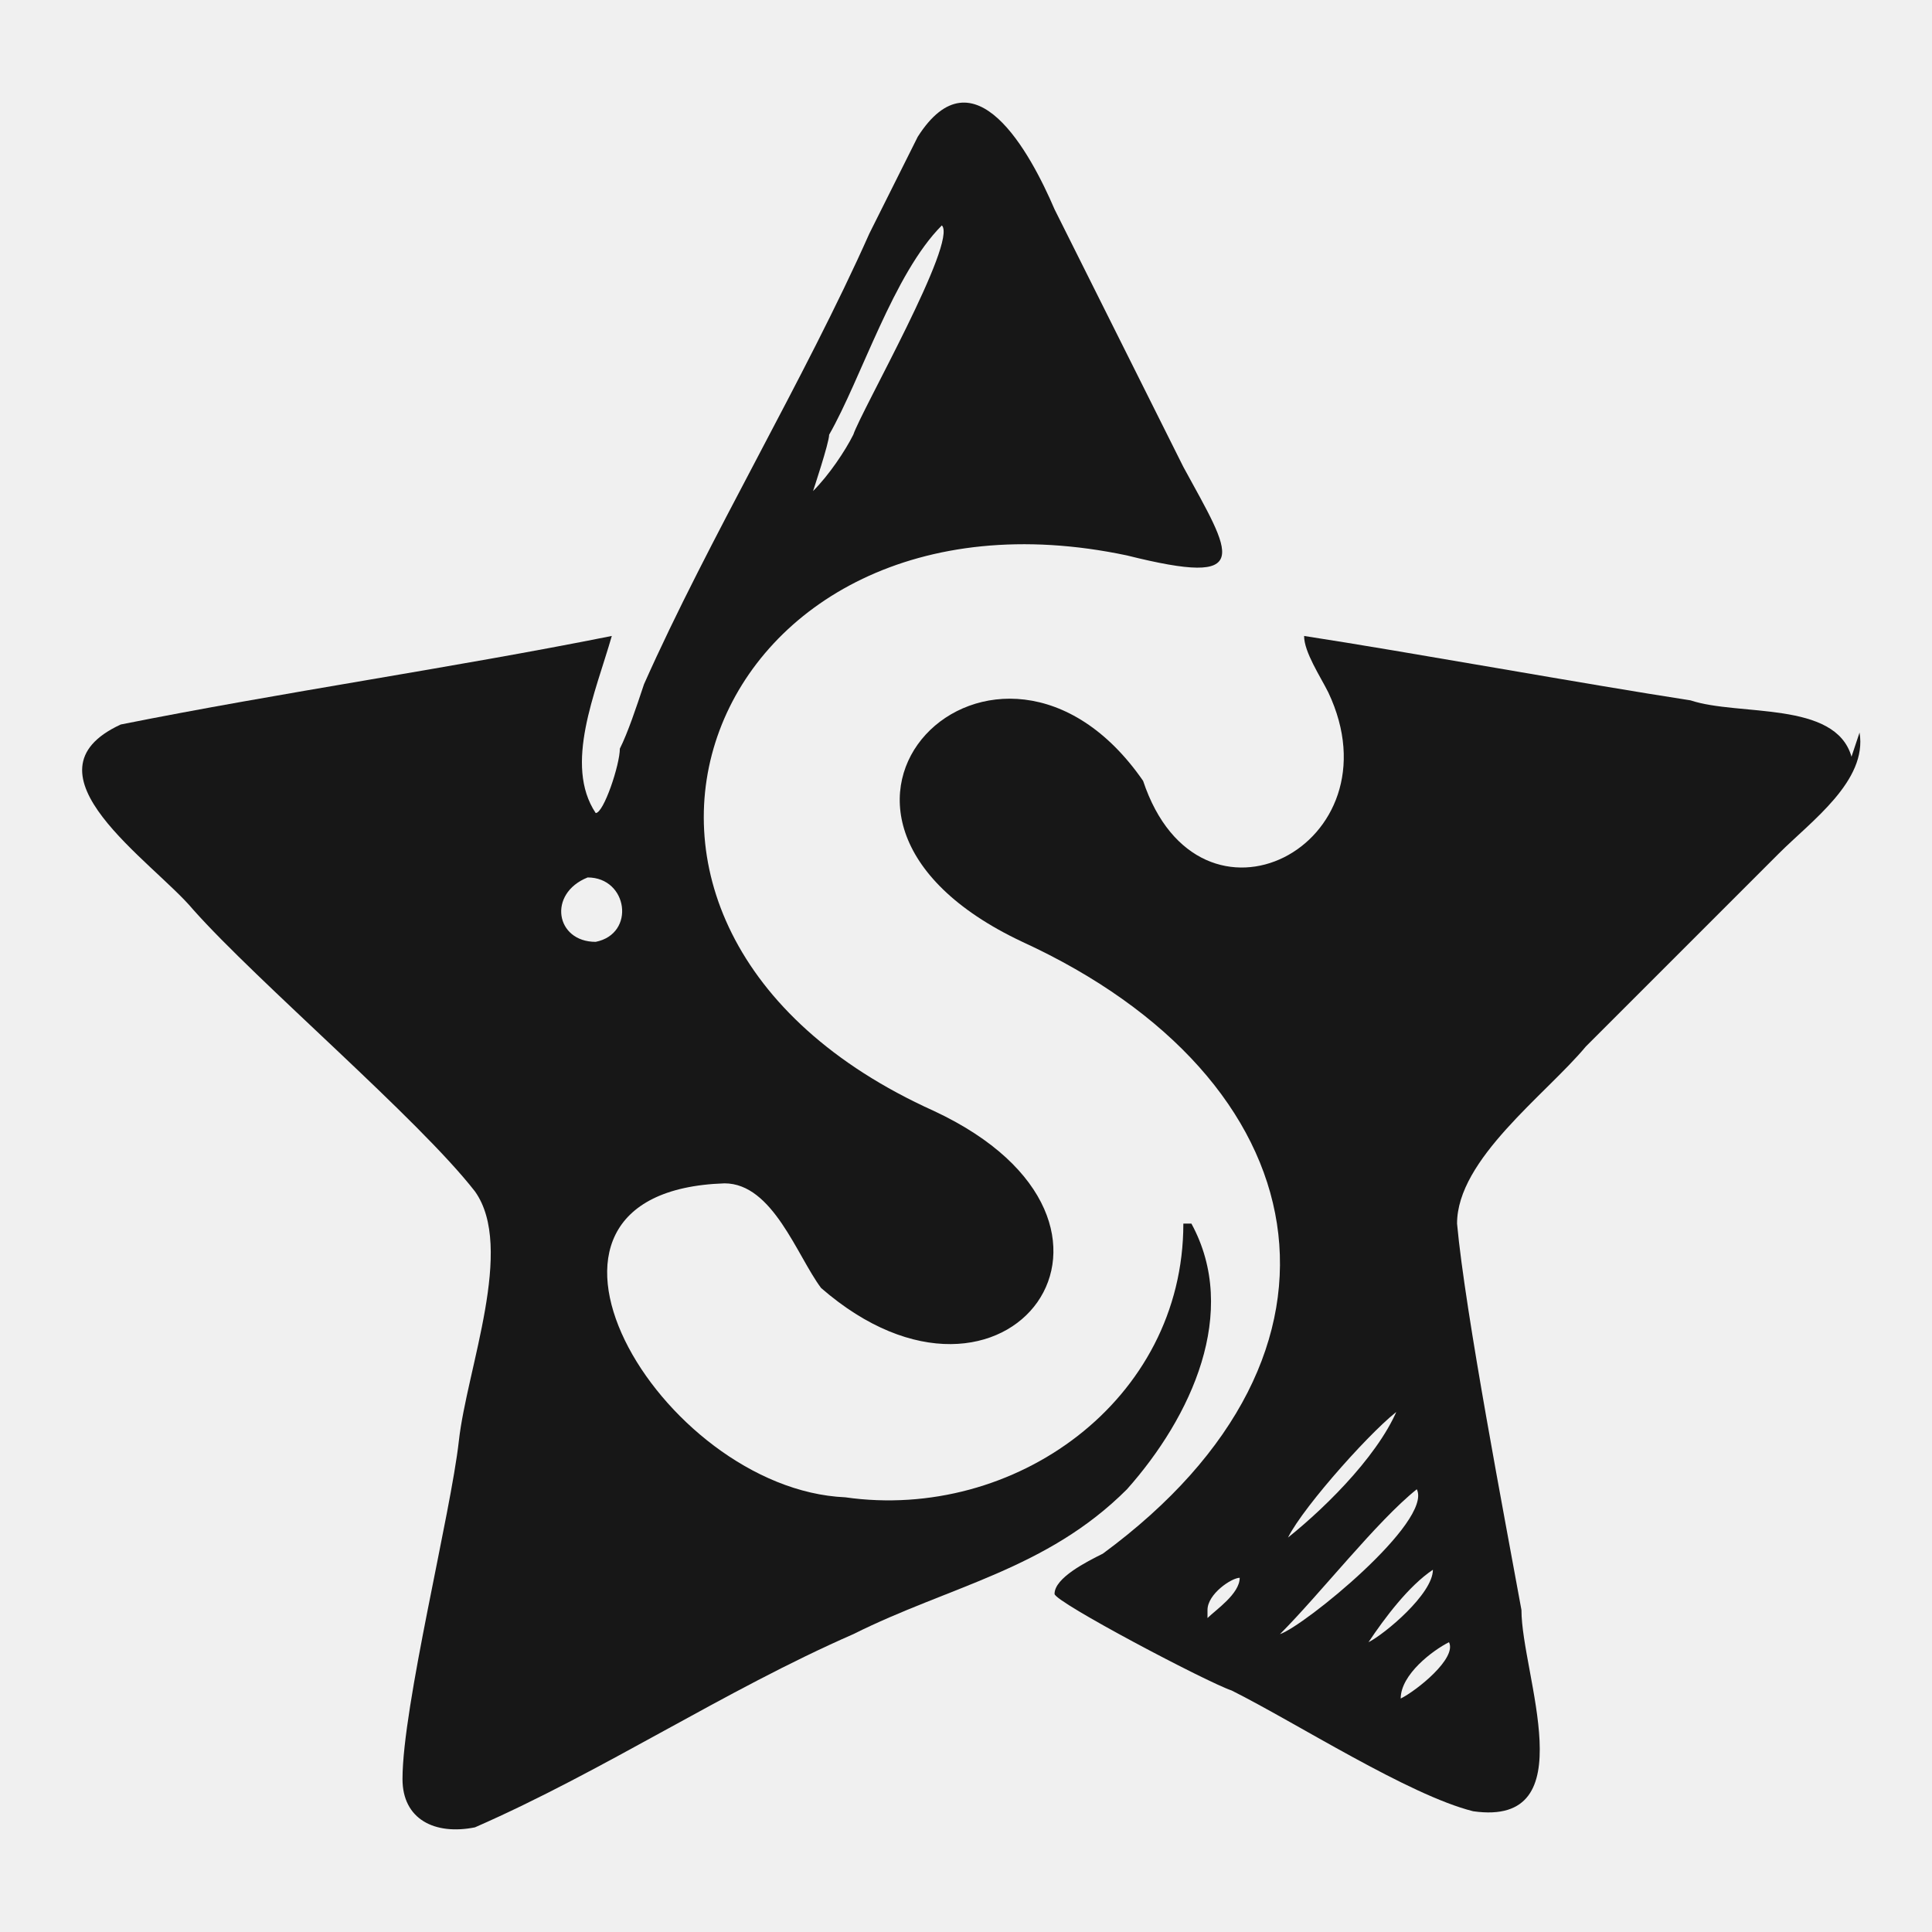
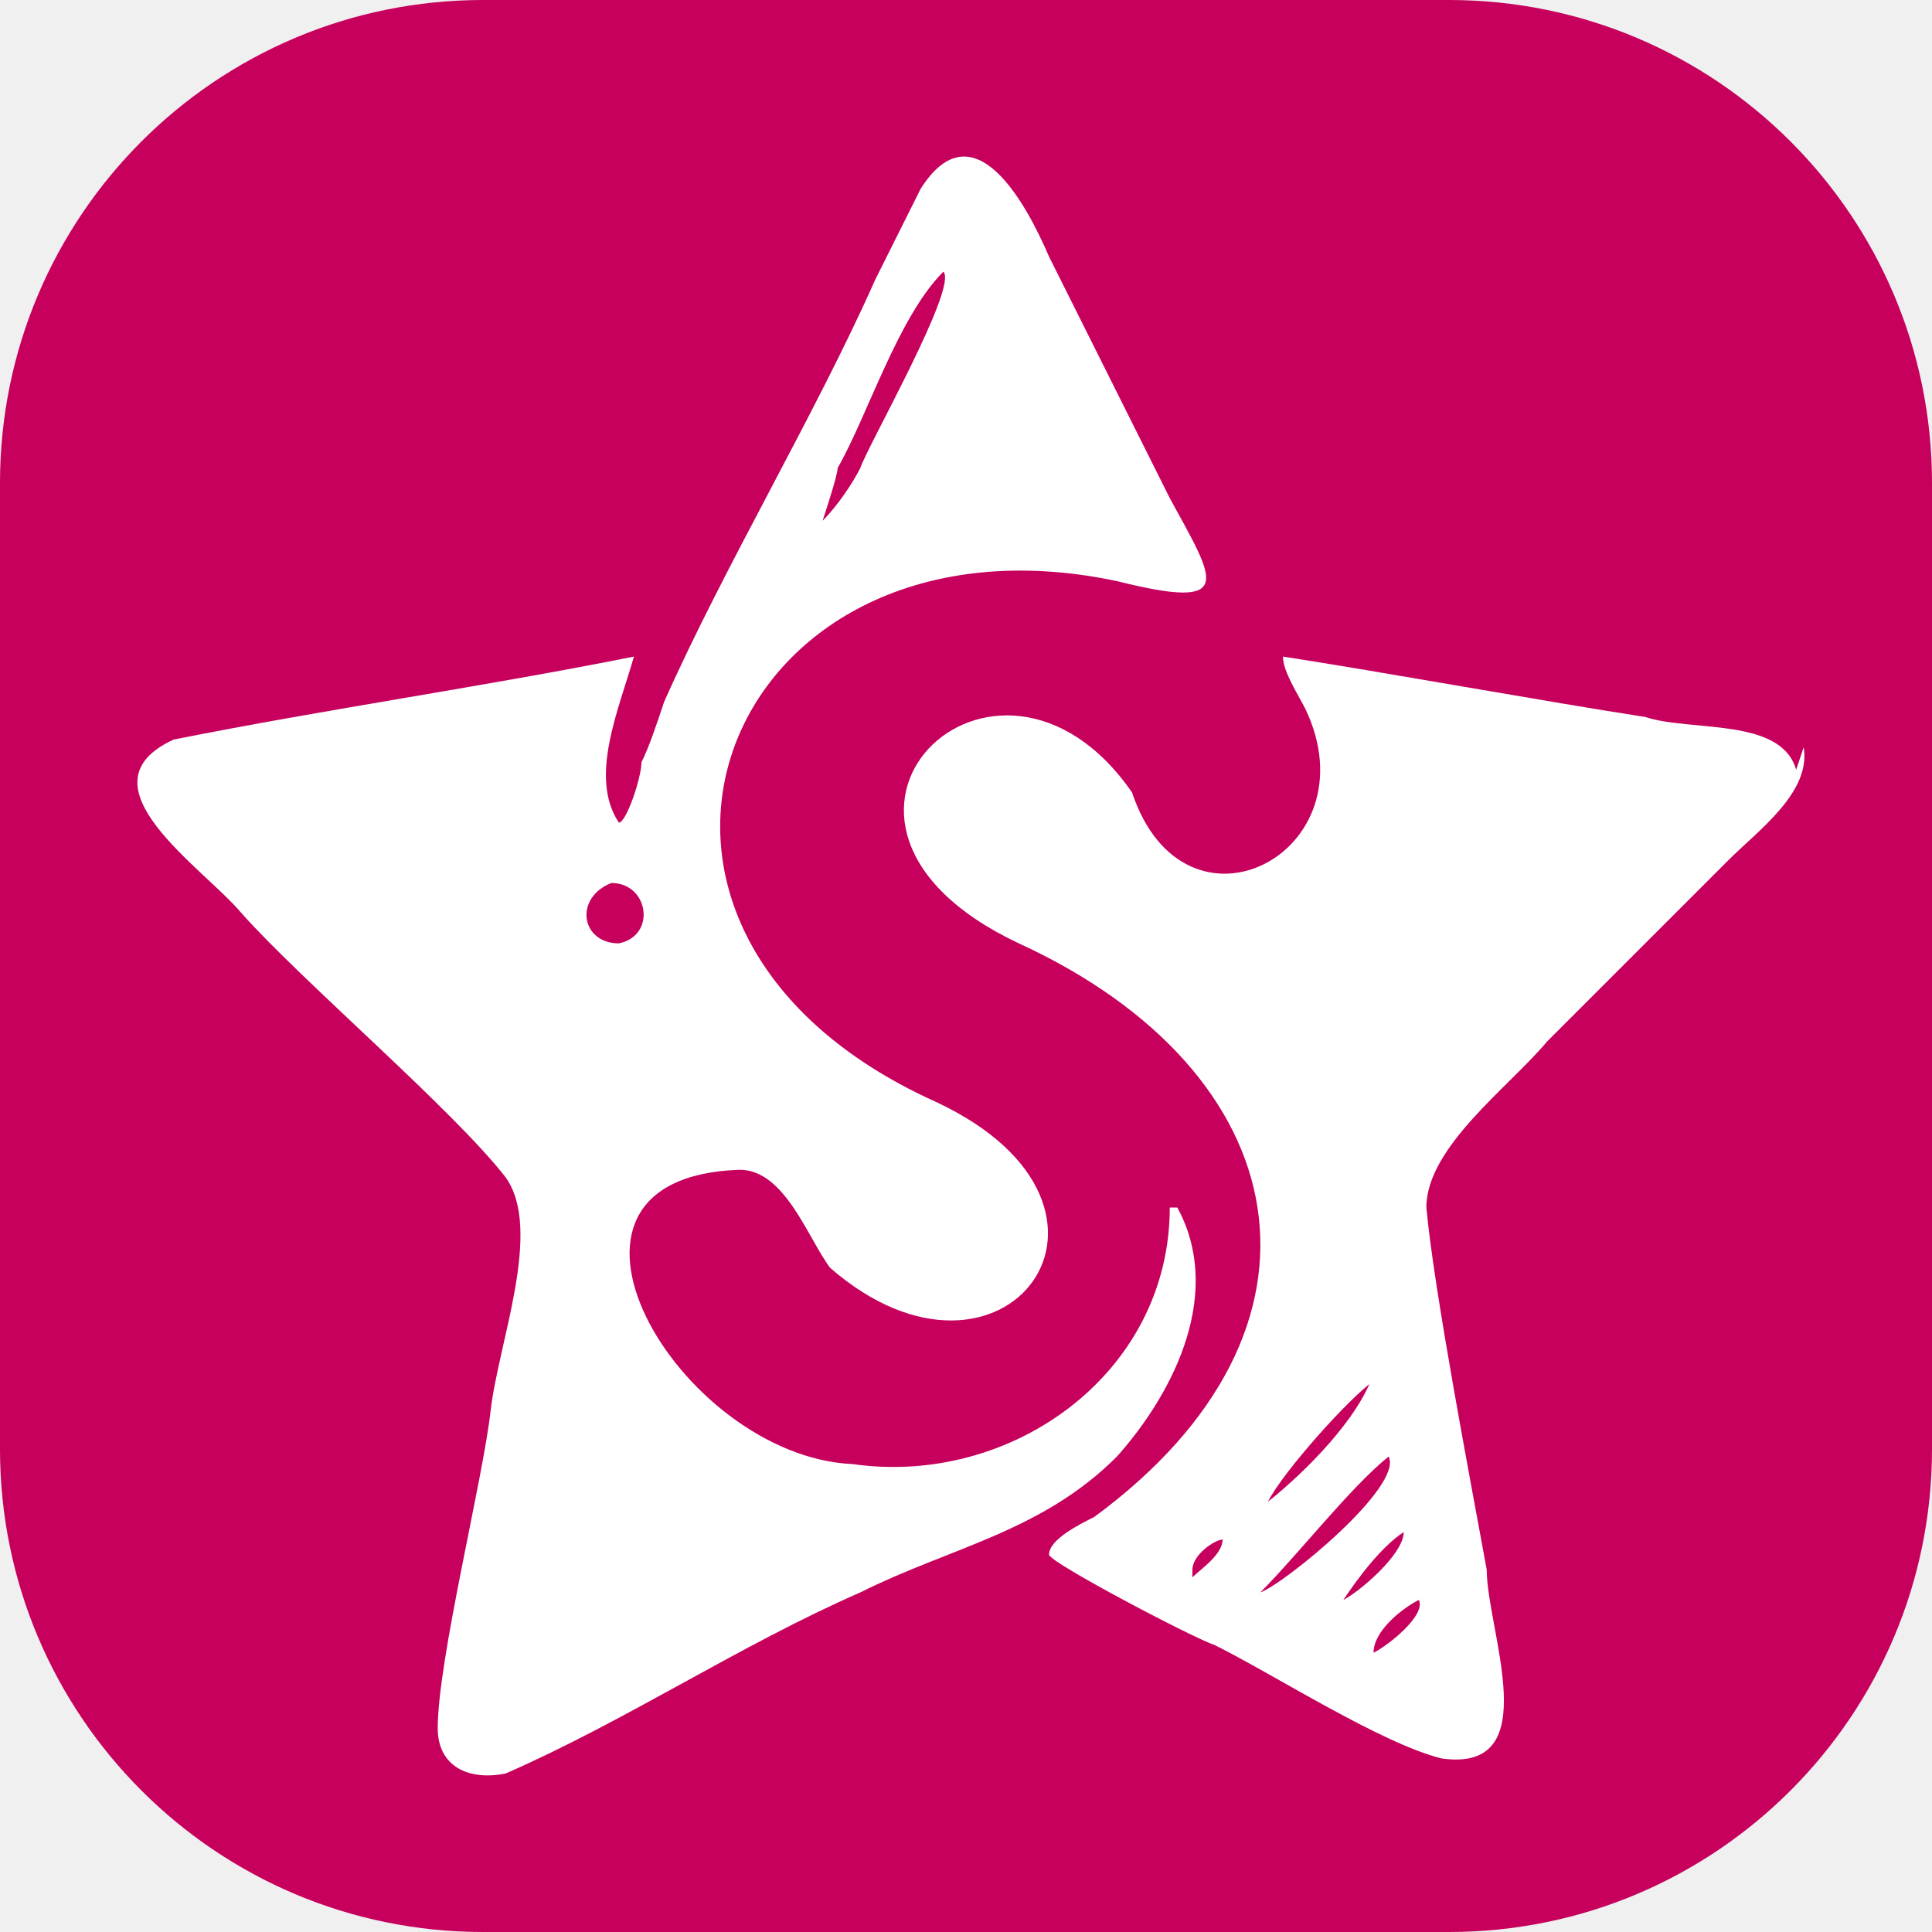
- <svg xmlns="http://www.w3.org/2000/svg" viewBox="0 0 24 24" fill="#171717">
-   <path d="M14.7,15.2c0,2.2-2.1,3.7-4.2,3.4-2.3-.1-4.5-3.8-1.5-3.9.6,0,.9.9,1.2,1.3,2.3,2,4.4-.8,1.4-2.2-5.1-2.3-2.8-8,2.4-6.9,1.6.4,1.3,0,.7-1.1-.4-.8-1.2-2.4-1.6-3.2-.3-.7-1-2-1.7-.9-.2.4-.4.8-.6,1.2-.8,1.8-2,3.8-2.8,5.6-.1.3-.2.6-.3.8,0,.2-.2.8-.3.8-.4-.6,0-1.5.2-2.2-2,.4-4.1.7-6.1,1.1-1.3.6.4,1.7.9,2.3.8.9,2.8,2.6,3.5,3.5.5.7-.1,2.2-.2,3.1-.1.9-.7,3.3-.7,4.2,0,.5.4.7.9.6,1.6-.7,3.1-1.7,4.7-2.4,1.2-.6,2.4-.8,3.4-1.8.8-.9,1.4-2.2.8-3.3ZM10.3,5.4c.4-.7.8-2,1.4-2.6.2.2-1,2.3-1.1,2.6-.1.2-.3.5-.5.7h0c0,0,.2-.6.2-.7ZM7.3,10.9c.5,0,.6.7.1.8-.5,0-.6-.6-.1-.8Z" />
-   <path d="M23,9.4c-.2-.7-1.4-.5-2-.7-1.3-.2-3.5-.6-4.8-.8,0,.2.2.5.3.7.9,1.9-1.6,3.2-2.3,1.1-1.8-2.6-4.9.4-1.5,2,3.7,1.7,4.4,5.1,1,7.6-.2.1-.6.3-.6.5,0,.1,1.9,1.1,2.2,1.2.8.4,2.2,1.3,3,1.5,1.4.2.6-1.7.6-2.5-.2-1.1-.7-3.7-.8-4.8,0-.8,1.1-1.6,1.6-2.2,0,0,2.4-2.4,2.4-2.4.4-.4,1.1-.9,1-1.5ZM15,20s0,0,0,0c0-.2.3-.4.4-.4h0c0,.2-.3.4-.4.5ZM17.4,17.4h0c-.2.6-.9,1.3-1.4,1.7,0,0,0,0,0,0,.2-.4,1.1-1.4,1.4-1.6ZM15.9,20.3c.5-.5,1.2-1.4,1.7-1.8.2.4-1.4,1.7-1.7,1.8ZM17,20.4h0c.2-.3.5-.7.8-.9h0c0,.3-.6.8-.8.9h0ZM18,20.4c.1.2-.4.6-.6.7h0c0-.3.4-.6.6-.7Z" />
+ <svg xmlns="http://www.w3.org/2000/svg" viewBox="0 0 32 32">
+   <rect width="32" height="32" rx="8" fill="#c6005c" />
+   <g transform="translate(1 1) scale(1.25)" fill="#ffffff">
+     <path d="M14.7,15.2c0,2.2-2.1,3.7-4.2,3.4-2.3-.1-4.5-3.8-1.5-3.9.6,0,.9.9,1.2,1.3,2.3,2,4.4-.8,1.4-2.2-5.1-2.3-2.8-8,2.4-6.9,1.6.4,1.3,0,.7-1.1-.4-.8-1.2-2.4-1.6-3.2-.3-.7-1-2-1.7-.9-.2.4-.4.8-.6,1.2-.8,1.8-2,3.8-2.8,5.6-.1.3-.2.6-.3.8,0,.2-.2.8-.3.8-.4-.6,0-1.5.2-2.2-2,.4-4.1.7-6.1,1.1-1.3.6.4,1.7.9,2.3.8.9,2.8,2.6,3.5,3.5.5.7-.1,2.2-.2,3.1-.1.9-.7,3.3-.7,4.2,0,.5.4.7.9.6,1.6-.7,3.1-1.7,4.7-2.4,1.2-.6,2.4-.8,3.4-1.8.8-.9,1.4-2.2.8-3.3ZM10.3,5.4c.4-.7.8-2,1.4-2.6.2.2-1,2.3-1.1,2.6-.1.2-.3.5-.5.7h0c0,0,.2-.6.2-.7ZM7.3,10.9c.5,0,.6.7.1.8-.5,0-.6-.6-.1-.8Z" />
+     <path d="M23,9.4c-.2-.7-1.4-.5-2-.7-1.3-.2-3.5-.6-4.8-.8,0,.2.2.5.3.7.9,1.9-1.6,3.2-2.3,1.1-1.8-2.6-4.9.4-1.5,2,3.7,1.7,4.4,5.1,1,7.6-.2.1-.6.3-.6.5,0,.1,1.9,1.1,2.2,1.2.8.4,2.2,1.3,3,1.5,1.4.2.6-1.7.6-2.5-.2-1.1-.7-3.7-.8-4.8,0-.8,1.1-1.6,1.6-2.2,0,0,2.4-2.4,2.4-2.4.4-.4,1.1-.9,1-1.5ZM15,20s0,0,0,0c0-.2.3-.4.4-.4h0c0,.2-.3.4-.4.5ZM17.4,17.4h0c-.2.6-.9,1.3-1.4,1.7,0,0,0,0,0,0,.2-.4,1.1-1.4,1.4-1.6ZM15.9,20.3c.5-.5,1.2-1.4,1.7-1.8.2.4-1.4,1.7-1.7,1.8ZM17,20.4h0c.2-.3.5-.7.8-.9h0c0,.3-.6.8-.8.9h0ZM18,20.4c.1.2-.4.6-.6.7h0c0-.3.4-.6.6-.7Z" />
+   </g>
</svg>
